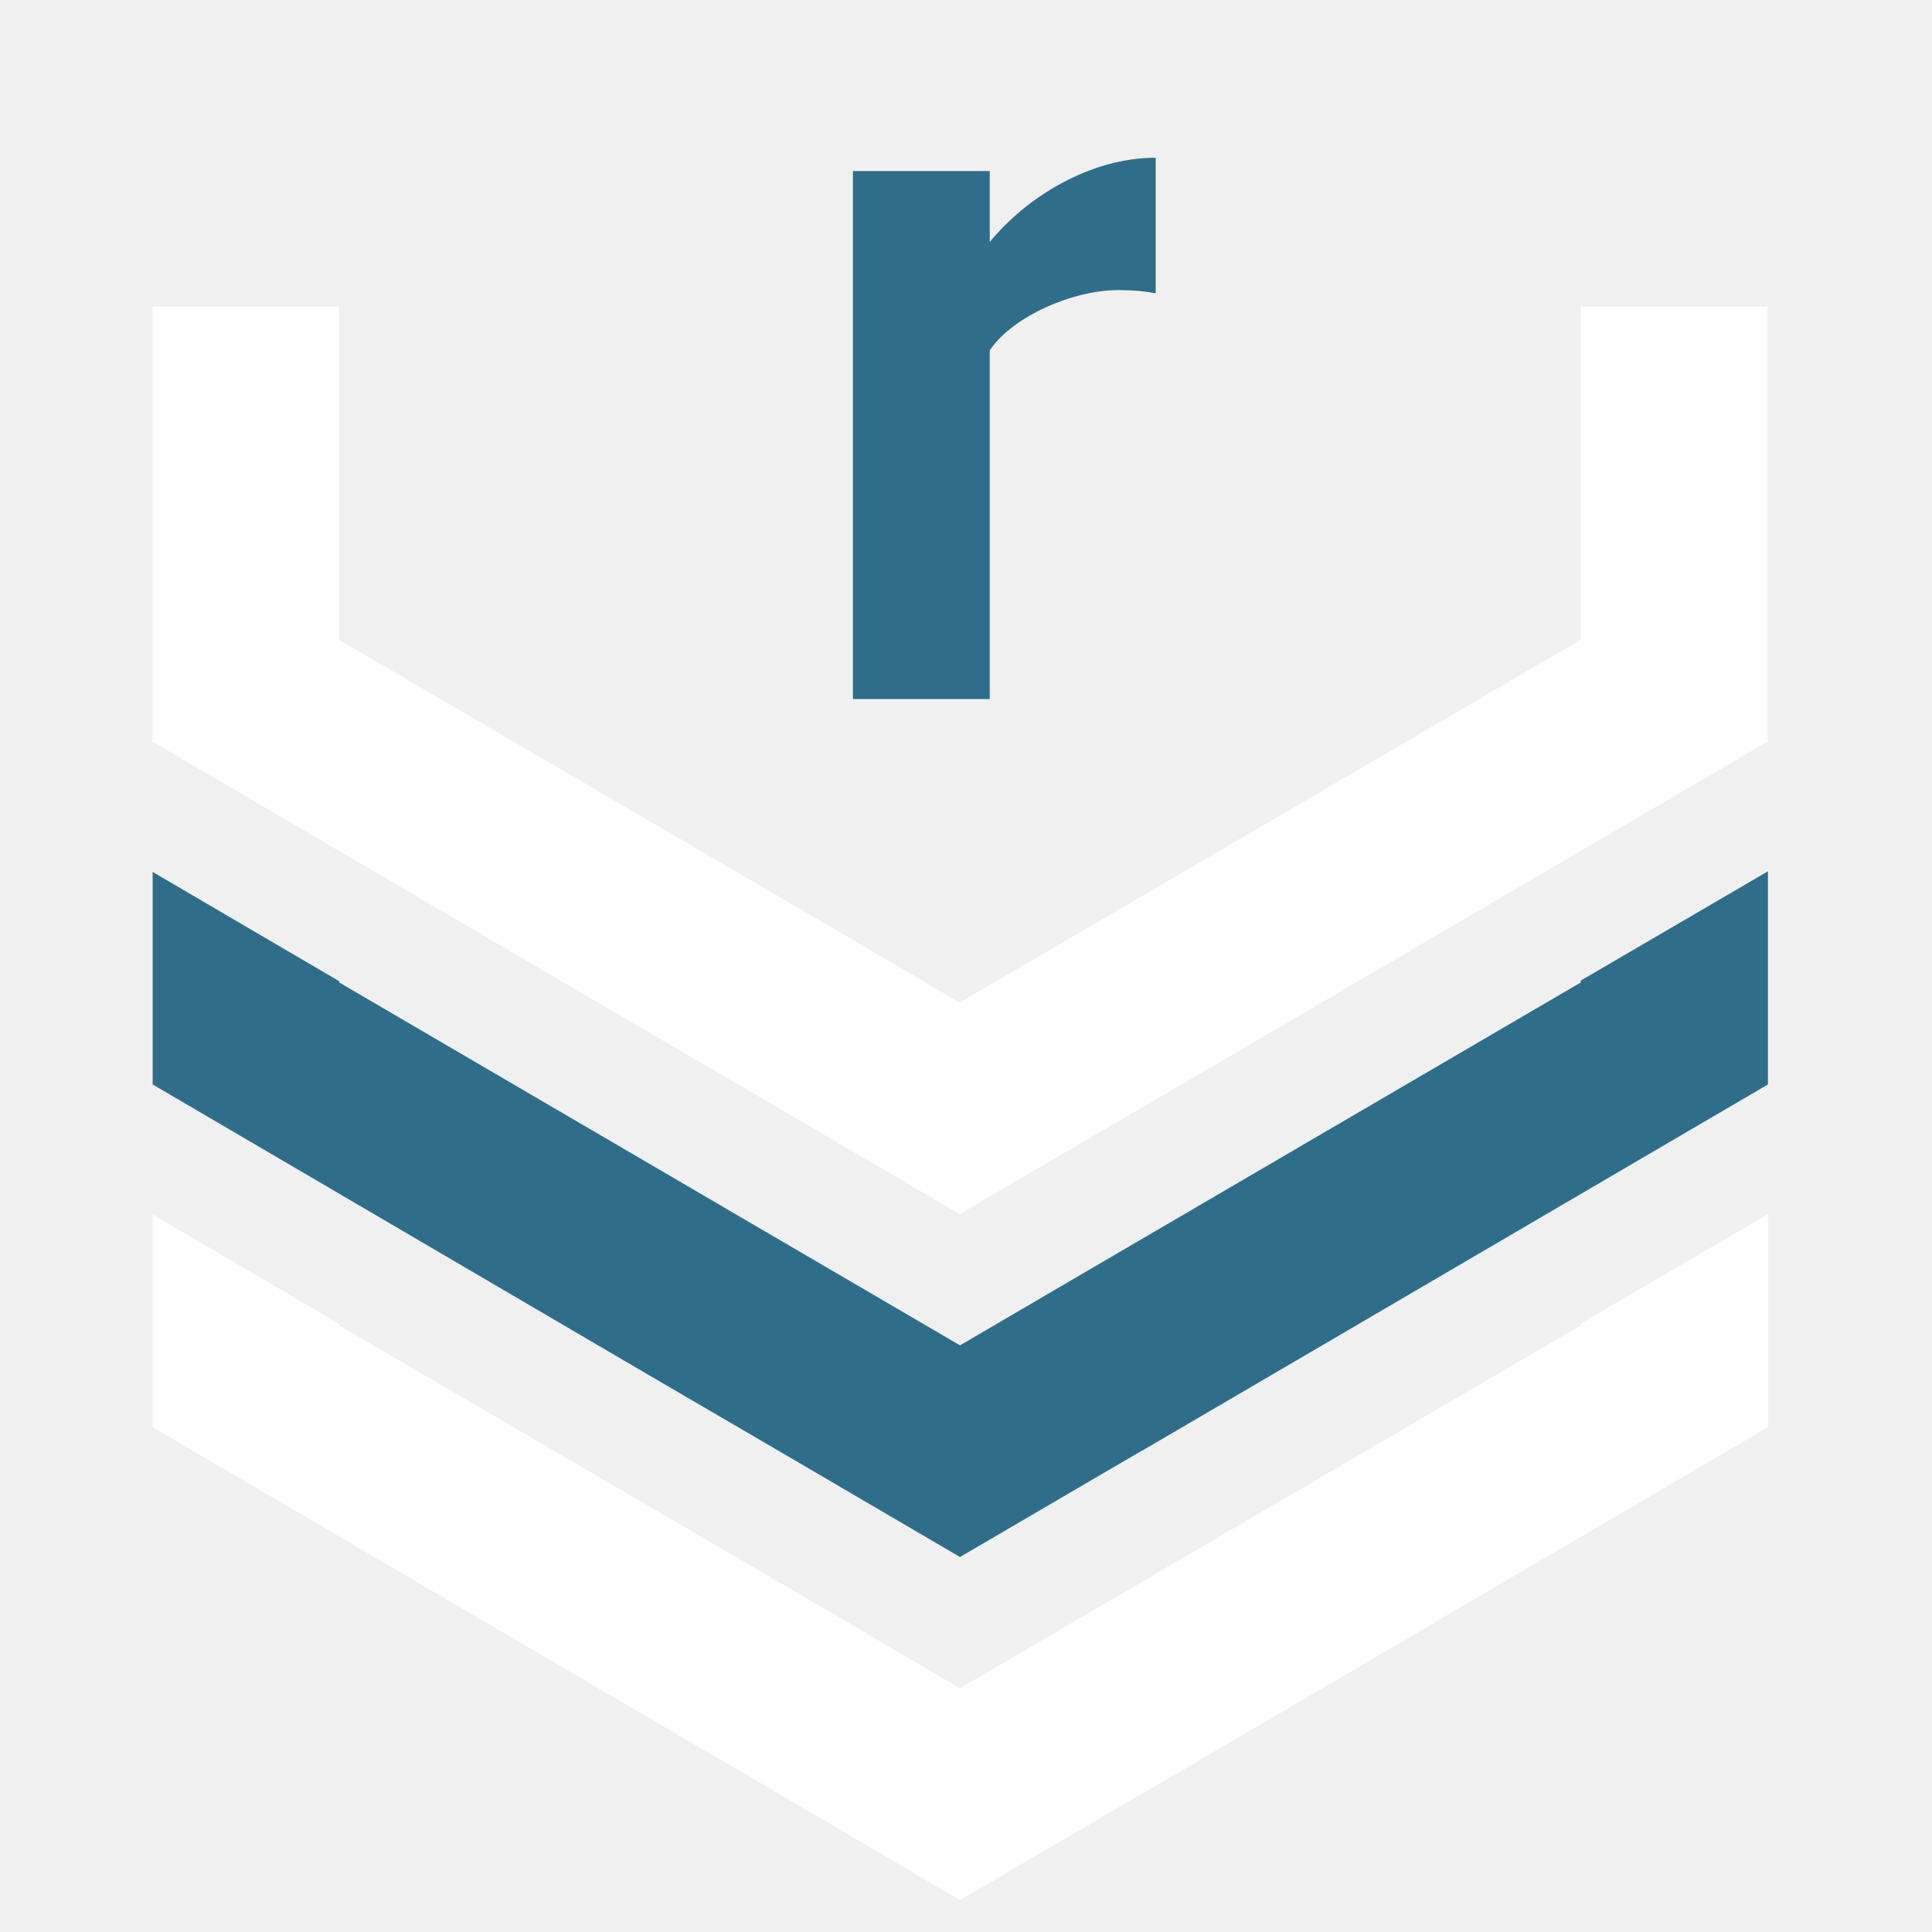
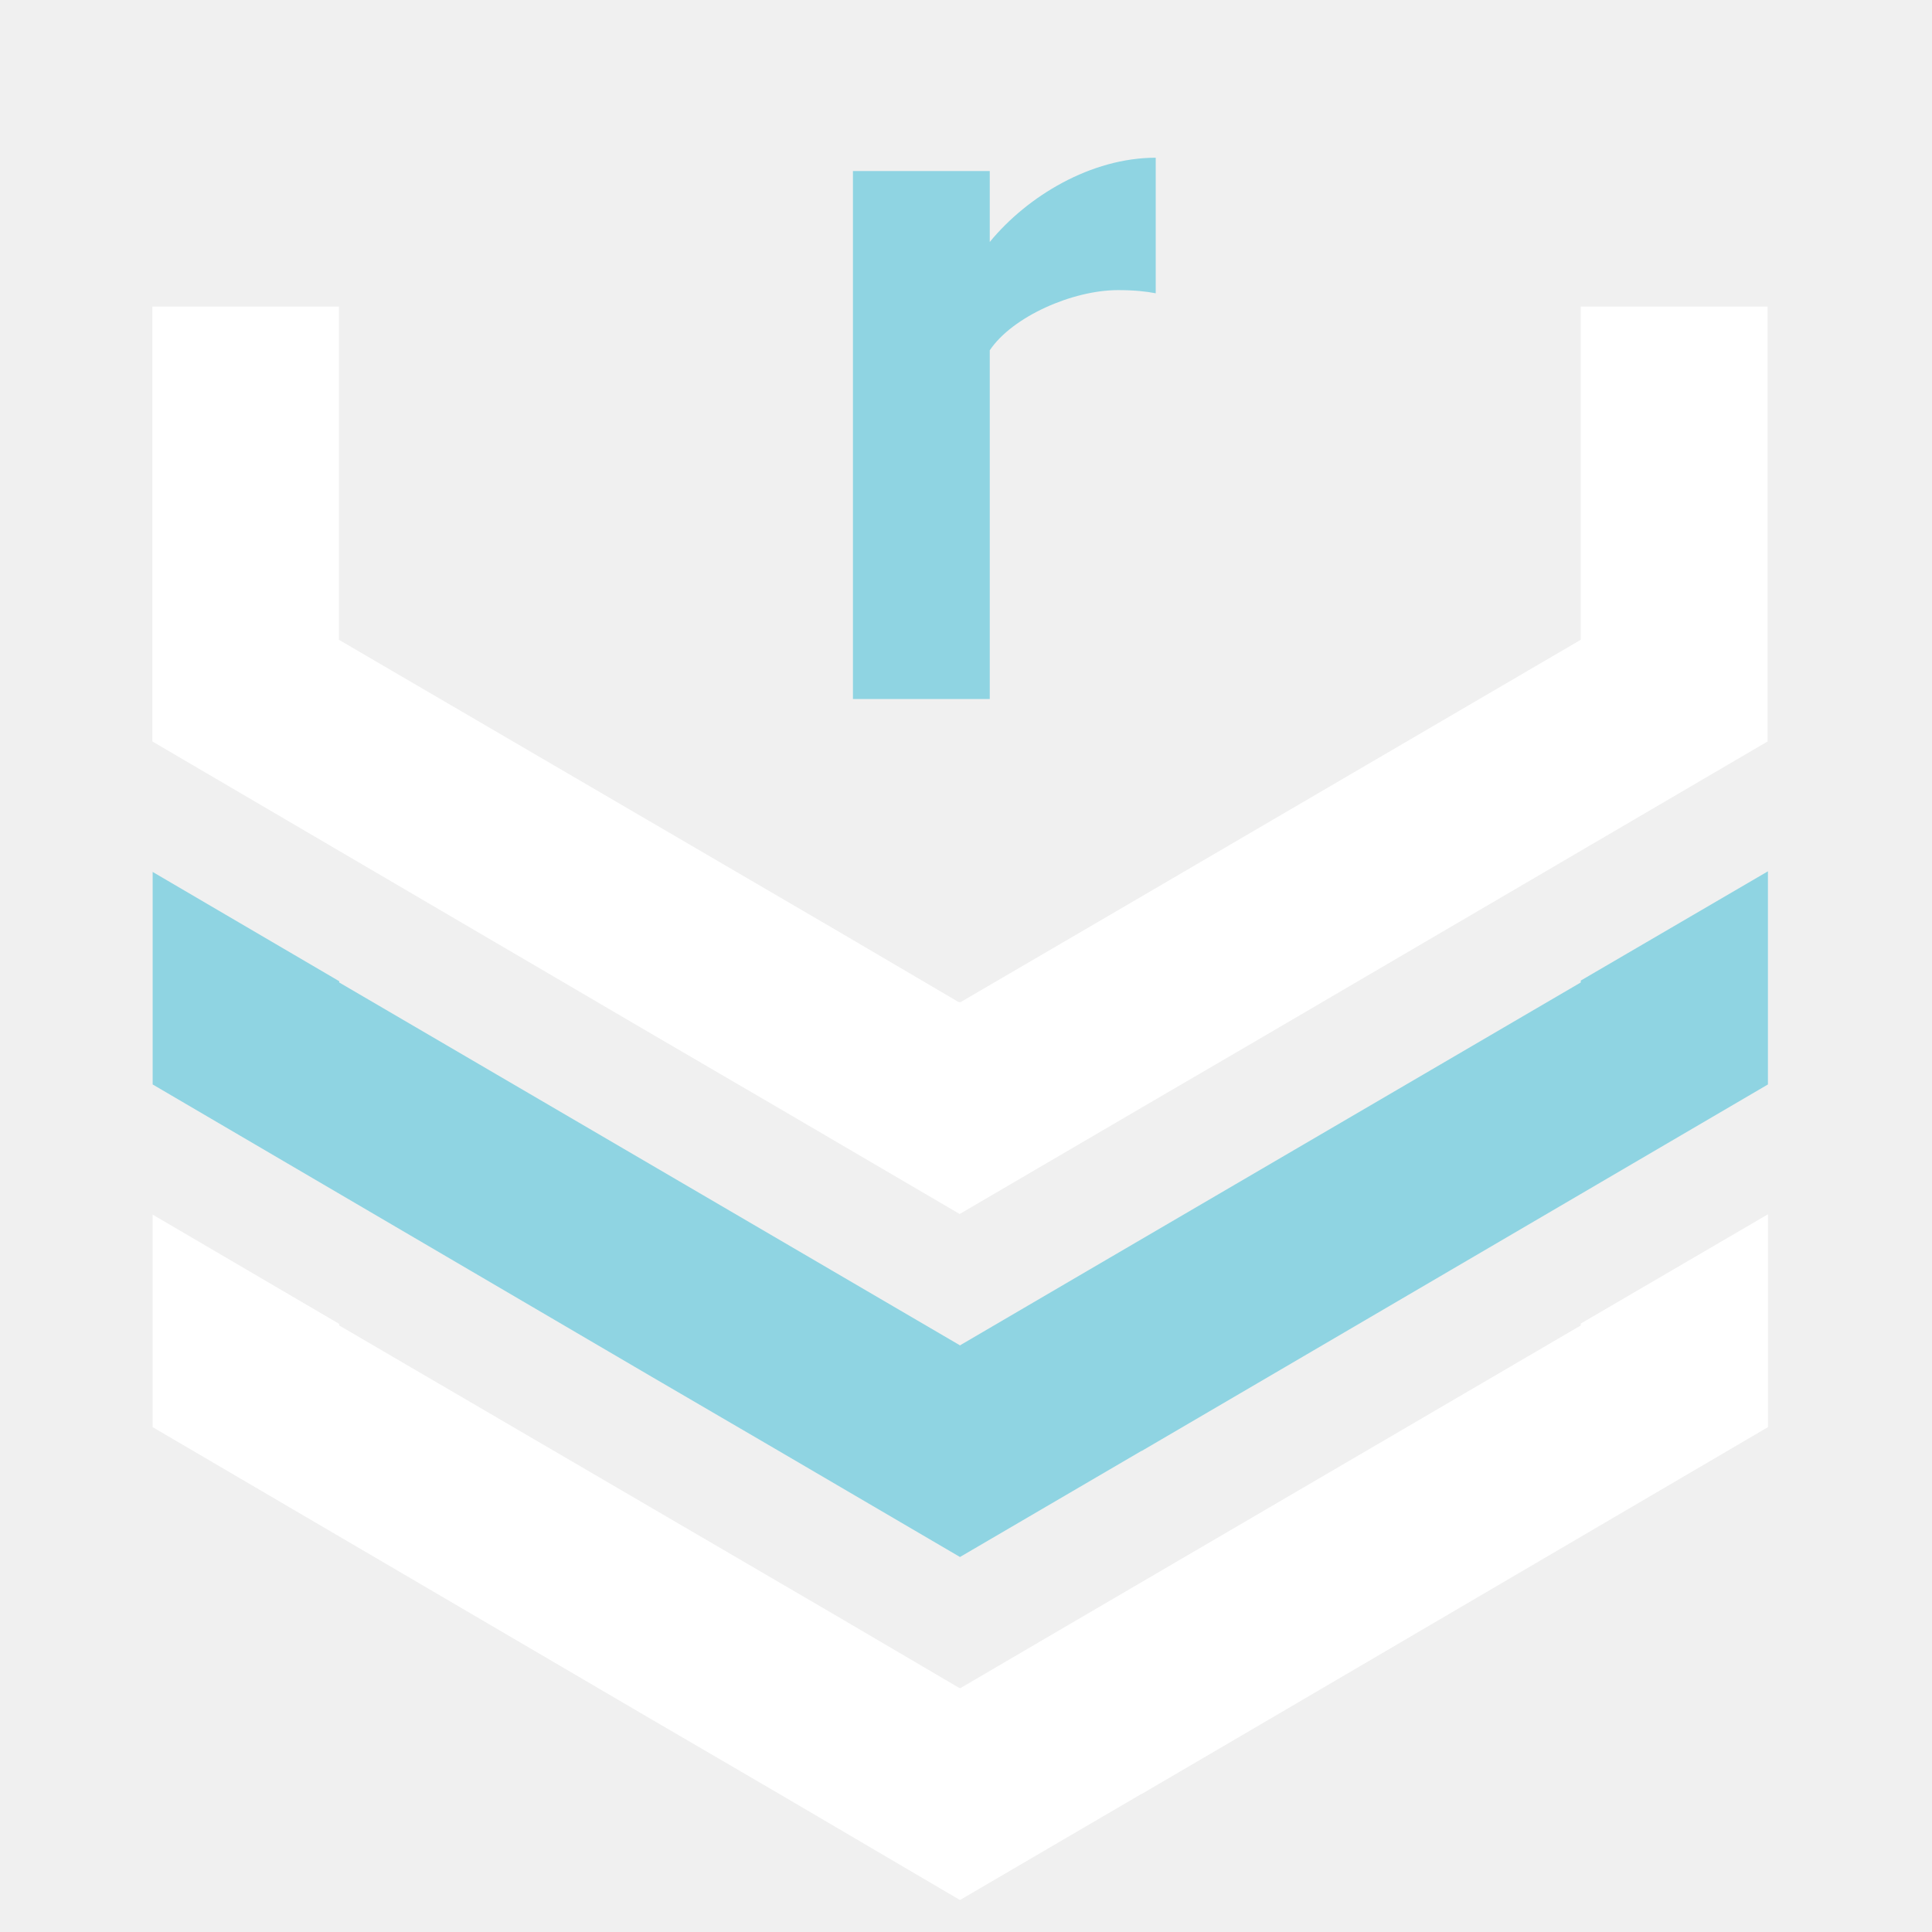
<svg xmlns="http://www.w3.org/2000/svg" id="Layer_1" data-name="Layer 1" width="16" height="16" fill="none" viewBox="0 0 61 61">
  <defs>
    <style>
      .cls-1 {
-         fill: #2F6E8A;
+         fill: #8FD4E2;
      }

      .cls-2 {
-         fill: #2F6E8A;
+         fill: #8FD4E2;
      }

      .cls-3 {
        fill: #fff;
      }
    </style>
  </defs>
  <g id="Sonatype_Logo_Favicon">
    <polygon class="cls-1" points="55.82 27.51 55.82 34.24 40.05 43.47 36.05 45.81 36.04 45.81 30.31 49.16 24.57 45.8 20.56 43.46 4.82 34.24 4.82 27.53 10.71 30.98 10.71 31.02 26.26 40.11 30.28 42.46 30.31 42.48 30.34 42.46 34.34 40.12 49.91 31.02 49.91 30.96 55.82 27.51" />
  </g>
  <g id="Sonatype_Logo_Favicon-2">
    <polygon class="cls-3" points="55.82 38.34 55.82 45.06 40.05 54.3 36.05 56.64 36.04 56.64 30.31 59.99 24.57 56.62 20.56 54.28 4.82 45.06 4.82 38.35 10.71 41.8 10.71 41.85 26.26 50.93 30.28 53.29 30.31 53.3 30.34 53.29 34.34 50.95 49.91 41.85 49.91 41.79 55.82 38.34" />
  </g>
  <g id="Sonatype_Logo_Favicon-3">
    <path class="cls-3" d="m49.91,9.68v10.52l-15.57,9.1-4.01,2.34h-.03s-.03,0-.03,0l-4.02-2.36-15.55-9.08v-10.52h-5.89v13.73l15.74,9.22,4.01,2.34,5.74,3.36,5.73-3.35,4.01-2.34,15.77-9.23v-13.73h-5.91Z" />
  </g>
  <path class="cls-2" d="m31.25,22.07v-11.01c.72-1.07,2.62-1.9,4.05-1.9.51,0,.88.04,1.19.1v-4.28c-2.04,0-4.05,1.21-5.24,2.66v-2.24h-4.32v16.67h4.32Z" />
</svg>
